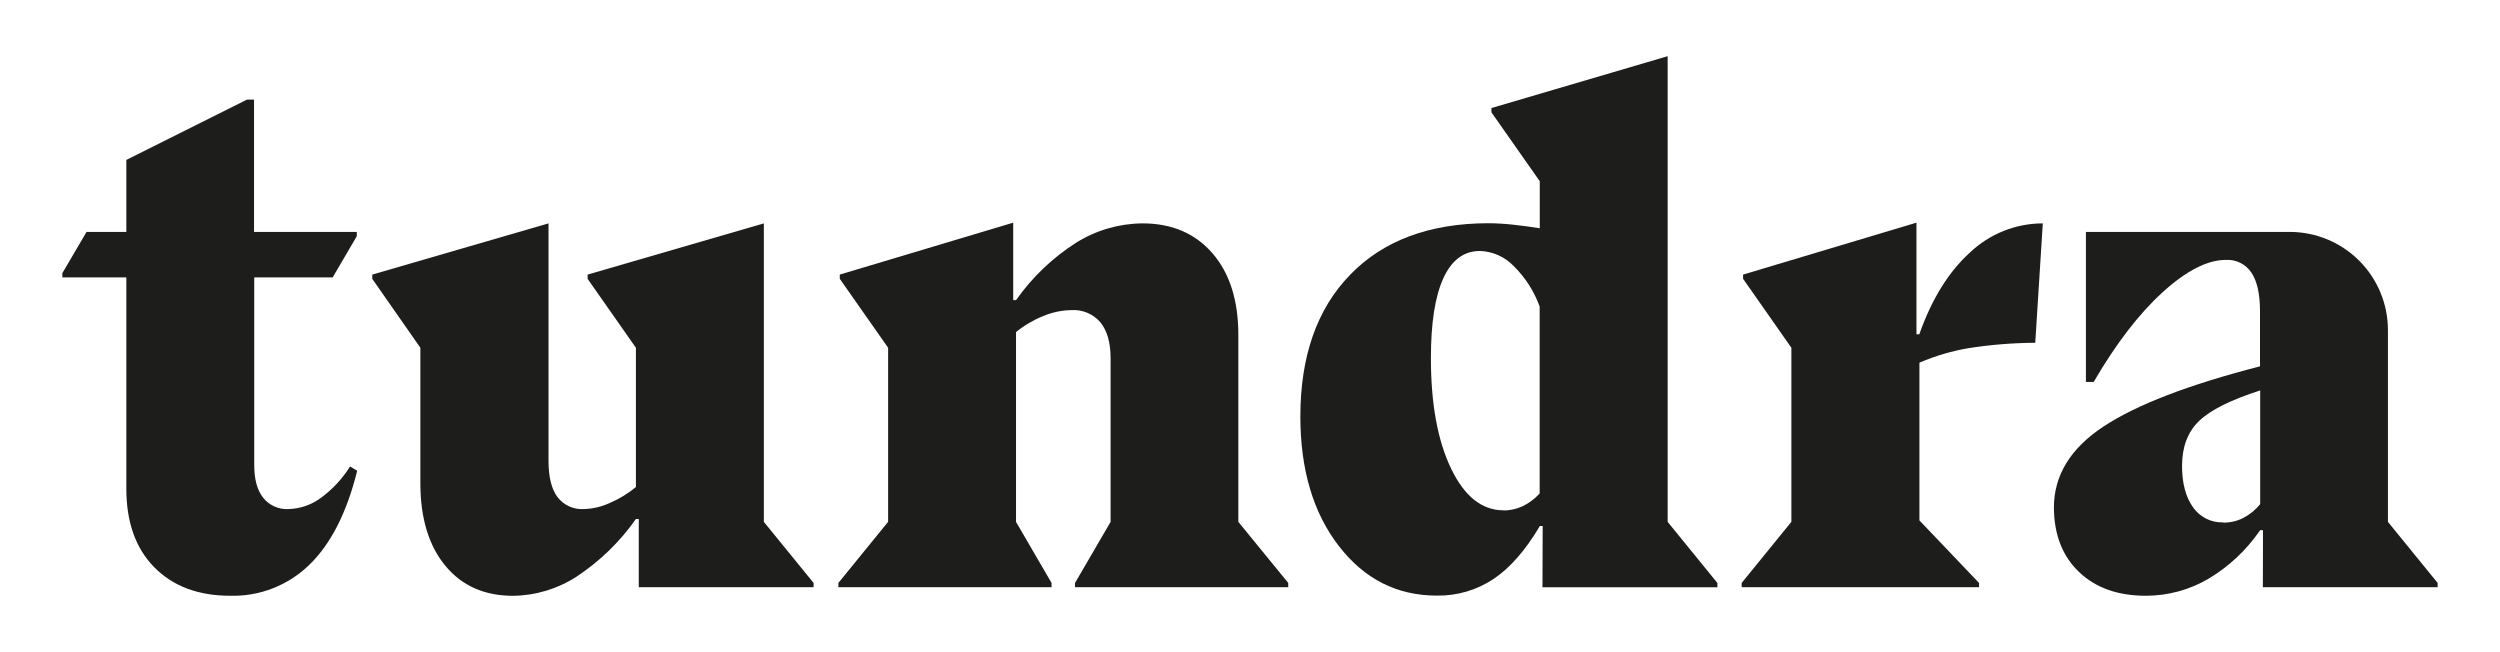
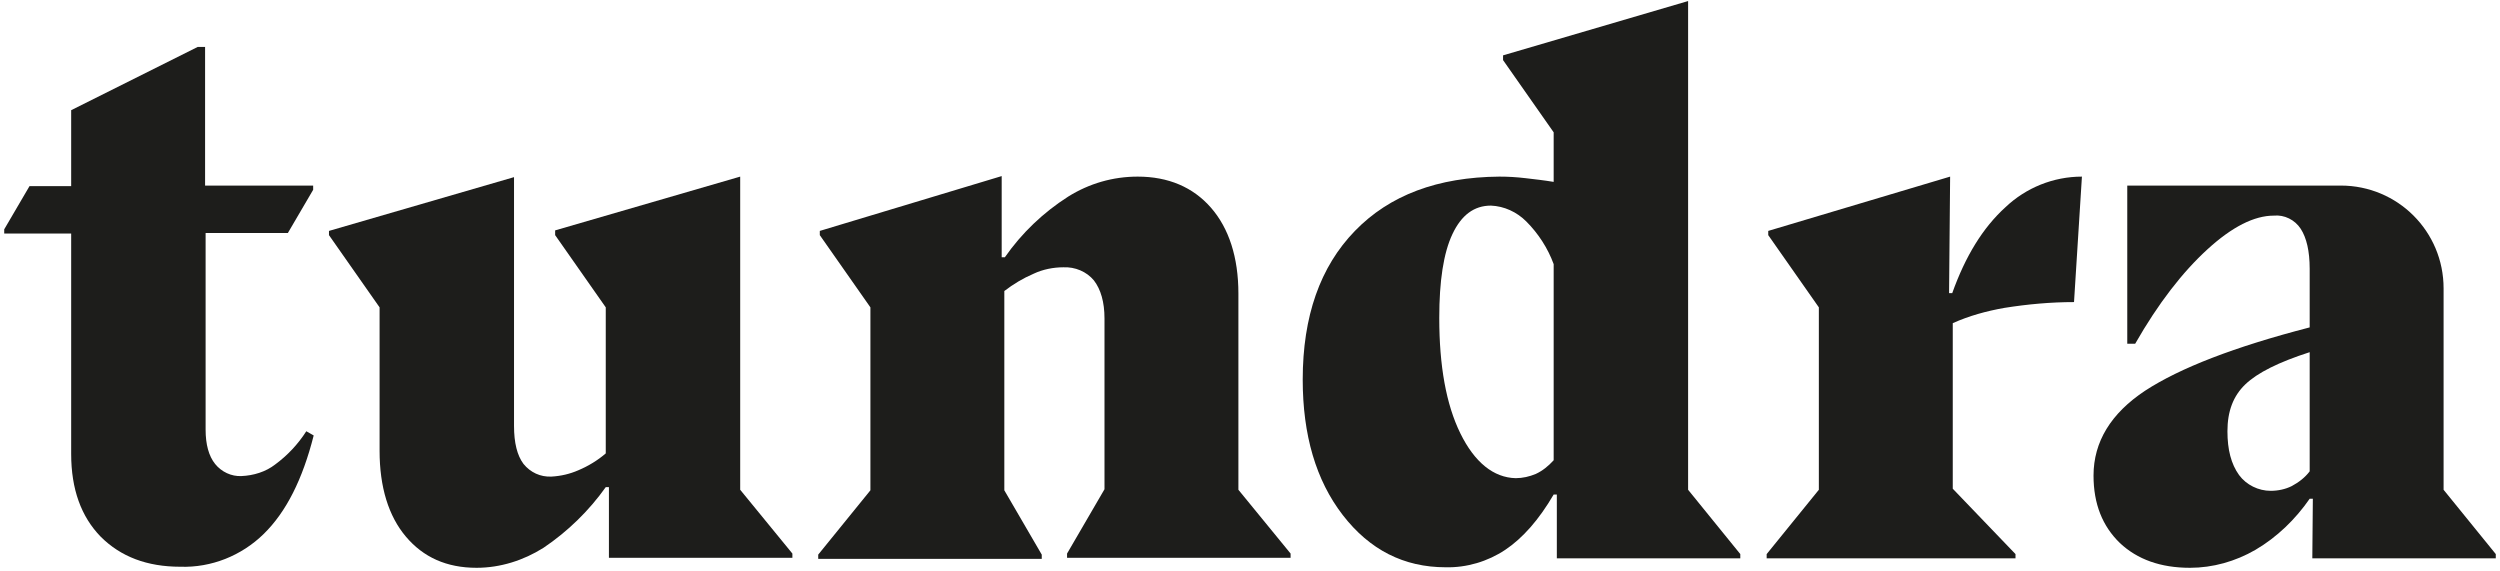
- <svg xmlns="http://www.w3.org/2000/svg" id="Livello_1" data-name="Livello 1" viewBox="0 0 497.48 129.73">
-   <defs>
-     <style>.cls-1{fill:#1d1d1b;}</style>
-   </defs>
-   <path class="cls-1" d="M25.14,55.2H12.41v-.85l4.81-8.2h7.92V31.82l24-12h1.41V46.15H71V47l-4.8,8.2H50.59V92.54c0,2.82.59,5,1.77,6.5a6,6,0,0,0,5,2.26,11.29,11.29,0,0,0,6.44-2.19,22.52,22.52,0,0,0,5.86-6.29l1.42.85Q68,106.1,61.62,112.33a21.73,21.73,0,0,1-15.83,6.22q-9.48,0-15.07-5.65T25.14,97.2Z" />
-   <path class="cls-1" d="M116.93,54.64,152,44.45v59.4L161.9,116v.85H127.11V103.28h-.57a44.13,44.13,0,0,1-11.8,11.46,23.78,23.78,0,0,1-12.66,3.82q-8.49,0-13.43-5.94t-5-16.26V69.2L74.08,55.49v-.85l35.07-10.19V91.69c0,3.2.59,5.61,1.77,7.21a6.15,6.15,0,0,0,5.3,2.4,13.23,13.23,0,0,0,5.09-1.2,21.1,21.1,0,0,0,5.23-3.18V69.2l-9.61-13.71Z" />
-   <path class="cls-1" d="M202.18,66.09v37.76L209.25,116v.85H166.83V116l9.9-12.16V69.2l-9.62-13.72v-.84l34.51-10.33V59.73h.56a42.75,42.75,0,0,1,12-11.46,25.3,25.3,0,0,1,13.16-3.82q8.76,0,13.92,5.94t5.16,16.27v37.19L256.35,116v.85H213.92V116L221,103.85V71.33q0-4.68-2-7.15a7,7,0,0,0-5.8-2.47,15.07,15.07,0,0,0-5.65,1.2,20.59,20.59,0,0,0-5.38,3.18" />
-   <path class="cls-1" d="M299.16,101.58a9.08,9.08,0,0,0,3.82-.84,10.92,10.92,0,0,0,3.4-2.55V61a21.62,21.62,0,0,0-5.17-8.06,9.75,9.75,0,0,0-6.71-3q-4.81,0-7.29,5.44t-2.47,15.91q0,13.58,4,21.92t10.46,8.34m7.78,3.12h-.56q-4.25,7.2-9.2,10.53a19.78,19.78,0,0,1-11.31,3.32q-11.88,0-19.51-9.89t-7.64-25.74q0-18,9.9-28.21t27.43-10.26a46.42,46.42,0,0,1,5,.29c1.74.19,3.51.42,5.31.71V36.06l-9.62-13.71V21.5l35.07-10.32v92.67l9.9,12.16v.85H306.94Z" />
-   <path class="cls-1" d="M381.36,66.52h.57Q385.61,56.05,392,50.25a21.12,21.12,0,0,1,14.5-5.8L405,68.21a89.73,89.73,0,0,0-13.22,1.06,42.91,42.91,0,0,0-9.83,2.9v31.39L393.81,116v.85H346.58V116l9.89-12.16V69.2l-9.61-13.72v-.84l34.5-10.33Z" />
-   <path class="cls-1" d="M442.37,104a8.67,8.67,0,0,0,4-.92,10.81,10.81,0,0,0,3.39-2.76V77.69q-8.78,2.82-12.16,6.08t-3.39,8.91c0,3.49.73,6.24,2.19,8.27a7,7,0,0,0,6,3m7.92,1.55h-.57a32.73,32.73,0,0,1-10.32,9.69A24.6,24.6,0,0,1,427,118.55q-8.34,0-13.29-4.73t-5-12.8q0-9.61,9.83-16.12t31.18-12v-11c0-3.4-.57-5.94-1.7-7.64a5.68,5.68,0,0,0-5.09-2.54q-5.51,0-12.58,6.43T416.63,76h-1.55V46.15h40.55A19.54,19.54,0,0,1,475.18,65.7v38.15L485.07,116v.85H450.29Z" />
+ <svg xmlns="http://www.w3.org/2000/svg" version="1.1" id="Livello_1" x="0px" y="0px" viewBox="0 0 474.2 108.3" style="enable-background:new 0 0 474.2 108.3;" xml:space="preserve">
+   <style type="text/css">
+ 	.st0{fill:#1D1D1B;}
+ </style>
+   <path class="st0" d="M13.5,44.3H0.8v-0.8l4.8-8.2h7.9V20.9l24-12h1.4v26.3h20.5v0.8l-4.8,8.2H39v37.3c0,2.8,0.6,5,1.8,6.5  c1.2,1.5,3.1,2.4,5,2.3c2.3-0.1,4.6-0.8,6.4-2.2c2.3-1.7,4.3-3.8,5.9-6.3l1.4,0.8c-2.1,8.3-5.2,14.5-9.5,18.7  c-4.2,4.1-9.9,6.4-15.8,6.2c-6.3,0-11.3-1.9-15.1-5.7c-3.7-3.8-5.6-9-5.6-15.7V44.3z" />
+   <path class="st0" d="M105.3,43.7l35.1-10.2v59.4l9.9,12.1v0.8h-34.8V92.4h-0.6c-3.2,4.5-7.2,8.4-11.8,11.5  c-3.8,2.4-8.2,3.8-12.7,3.8c-5.7,0-10.1-2-13.4-5.9s-5-9.4-5-16.3V58.3l-9.6-13.7v-0.8l35.1-10.2v47.2c0,3.2,0.6,5.6,1.8,7.2  c1.3,1.6,3.2,2.5,5.3,2.4c1.8-0.1,3.5-0.5,5.1-1.2c1.9-0.8,3.7-1.9,5.2-3.2V58.3l-9.6-13.7V43.7z" />
+   <path class="st0" d="M190.5,55.2v37.8l7.1,12.2v0.8h-42.4v-0.8l9.9-12.2V58.3l-9.6-13.7v-0.8L190,33.4v15.4h0.6  c3.2-4.6,7.3-8.5,12-11.5c4-2.5,8.5-3.8,13.2-3.8c5.8,0,10.5,2,13.9,5.9s5.2,9.4,5.2,16.3v37.2l9.9,12.1v0.8h-42.4v-0.8l7.1-12.2  V60.4c0-3.1-0.7-5.5-2-7.2c-1.4-1.7-3.6-2.6-5.8-2.5c-1.9,0-3.9,0.4-5.6,1.2C194,52.8,192.2,53.9,190.5,55.2" />
+   <path class="st0" d="M287.5,90.7c1.3,0,2.6-0.3,3.8-0.8c1.3-0.6,2.4-1.5,3.4-2.6V50.1c-1.1-3-2.9-5.8-5.2-8.1  c-1.8-1.8-4.2-2.9-6.7-3c-3.2,0-5.6,1.8-7.3,5.4c-1.7,3.6-2.5,8.9-2.5,15.9c0,9.1,1.3,16.4,4,21.9S283.3,90.6,287.5,90.7   M295.3,93.8h-0.6c-2.8,4.8-5.9,8.3-9.2,10.5c-3.3,2.2-7.3,3.4-11.3,3.3c-7.9,0-14.4-3.3-19.5-9.9c-5.1-6.6-7.6-15.2-7.6-25.7  c0-12,3.3-21.4,9.9-28.2c6.6-6.8,15.7-10.2,27.4-10.3c1.7,0,3.3,0.1,5,0.3c1.7,0.2,3.5,0.4,5.3,0.7v-9.4l-9.6-13.7v-0.9l35.1-10.3  v92.7l9.9,12.2v0.8h-34.8L295.3,93.8z" />
+   <path class="st0" d="M369.7,55.6h0.6c2.5-7,5.8-12.4,10.1-16.3c3.9-3.7,9.1-5.8,14.5-5.8l-1.5,23.8c-4.4,0-8.8,0.4-13.2,1.1  c-3.4,0.6-6.7,1.5-9.8,2.9v31.4l11.9,12.4v0.8h-47.2v-0.8l9.9-12.2V58.3l-9.6-13.7v-0.8l34.5-10.3L369.7,55.6z" />
+   <path class="st0" d="M430.7,93.1c1.4,0,2.8-0.3,4-0.9c1.3-0.7,2.5-1.6,3.4-2.8V66.8c-5.9,1.9-9.9,3.9-12.2,6.1  c-2.3,2.2-3.4,5.1-3.4,8.9c0,3.5,0.7,6.2,2.2,8.3C426.1,92,428.4,93.1,430.7,93.1 M438.7,94.6h-0.6c-2.7,3.9-6.2,7.3-10.3,9.7  c-3.8,2.2-8.1,3.4-12.4,3.4c-5.6,0-10-1.6-13.3-4.7c-3.3-3.2-5-7.4-5-12.8c0-6.4,3.3-11.8,9.8-16.1c6.6-4.3,16.9-8.3,31.2-12V51  c0-3.4-0.6-5.9-1.7-7.6c-1.1-1.7-3.1-2.7-5.1-2.5c-3.7,0-7.9,2.1-12.6,6.4s-9.3,10.2-13.7,17.9h-1.5V35.2H444  c10.8,0,19.5,8.7,19.5,19.5c0,0,0,0,0,0v38.2l9.9,12.2v0.8h-34.8L438.7,94.6z" />
</svg>
